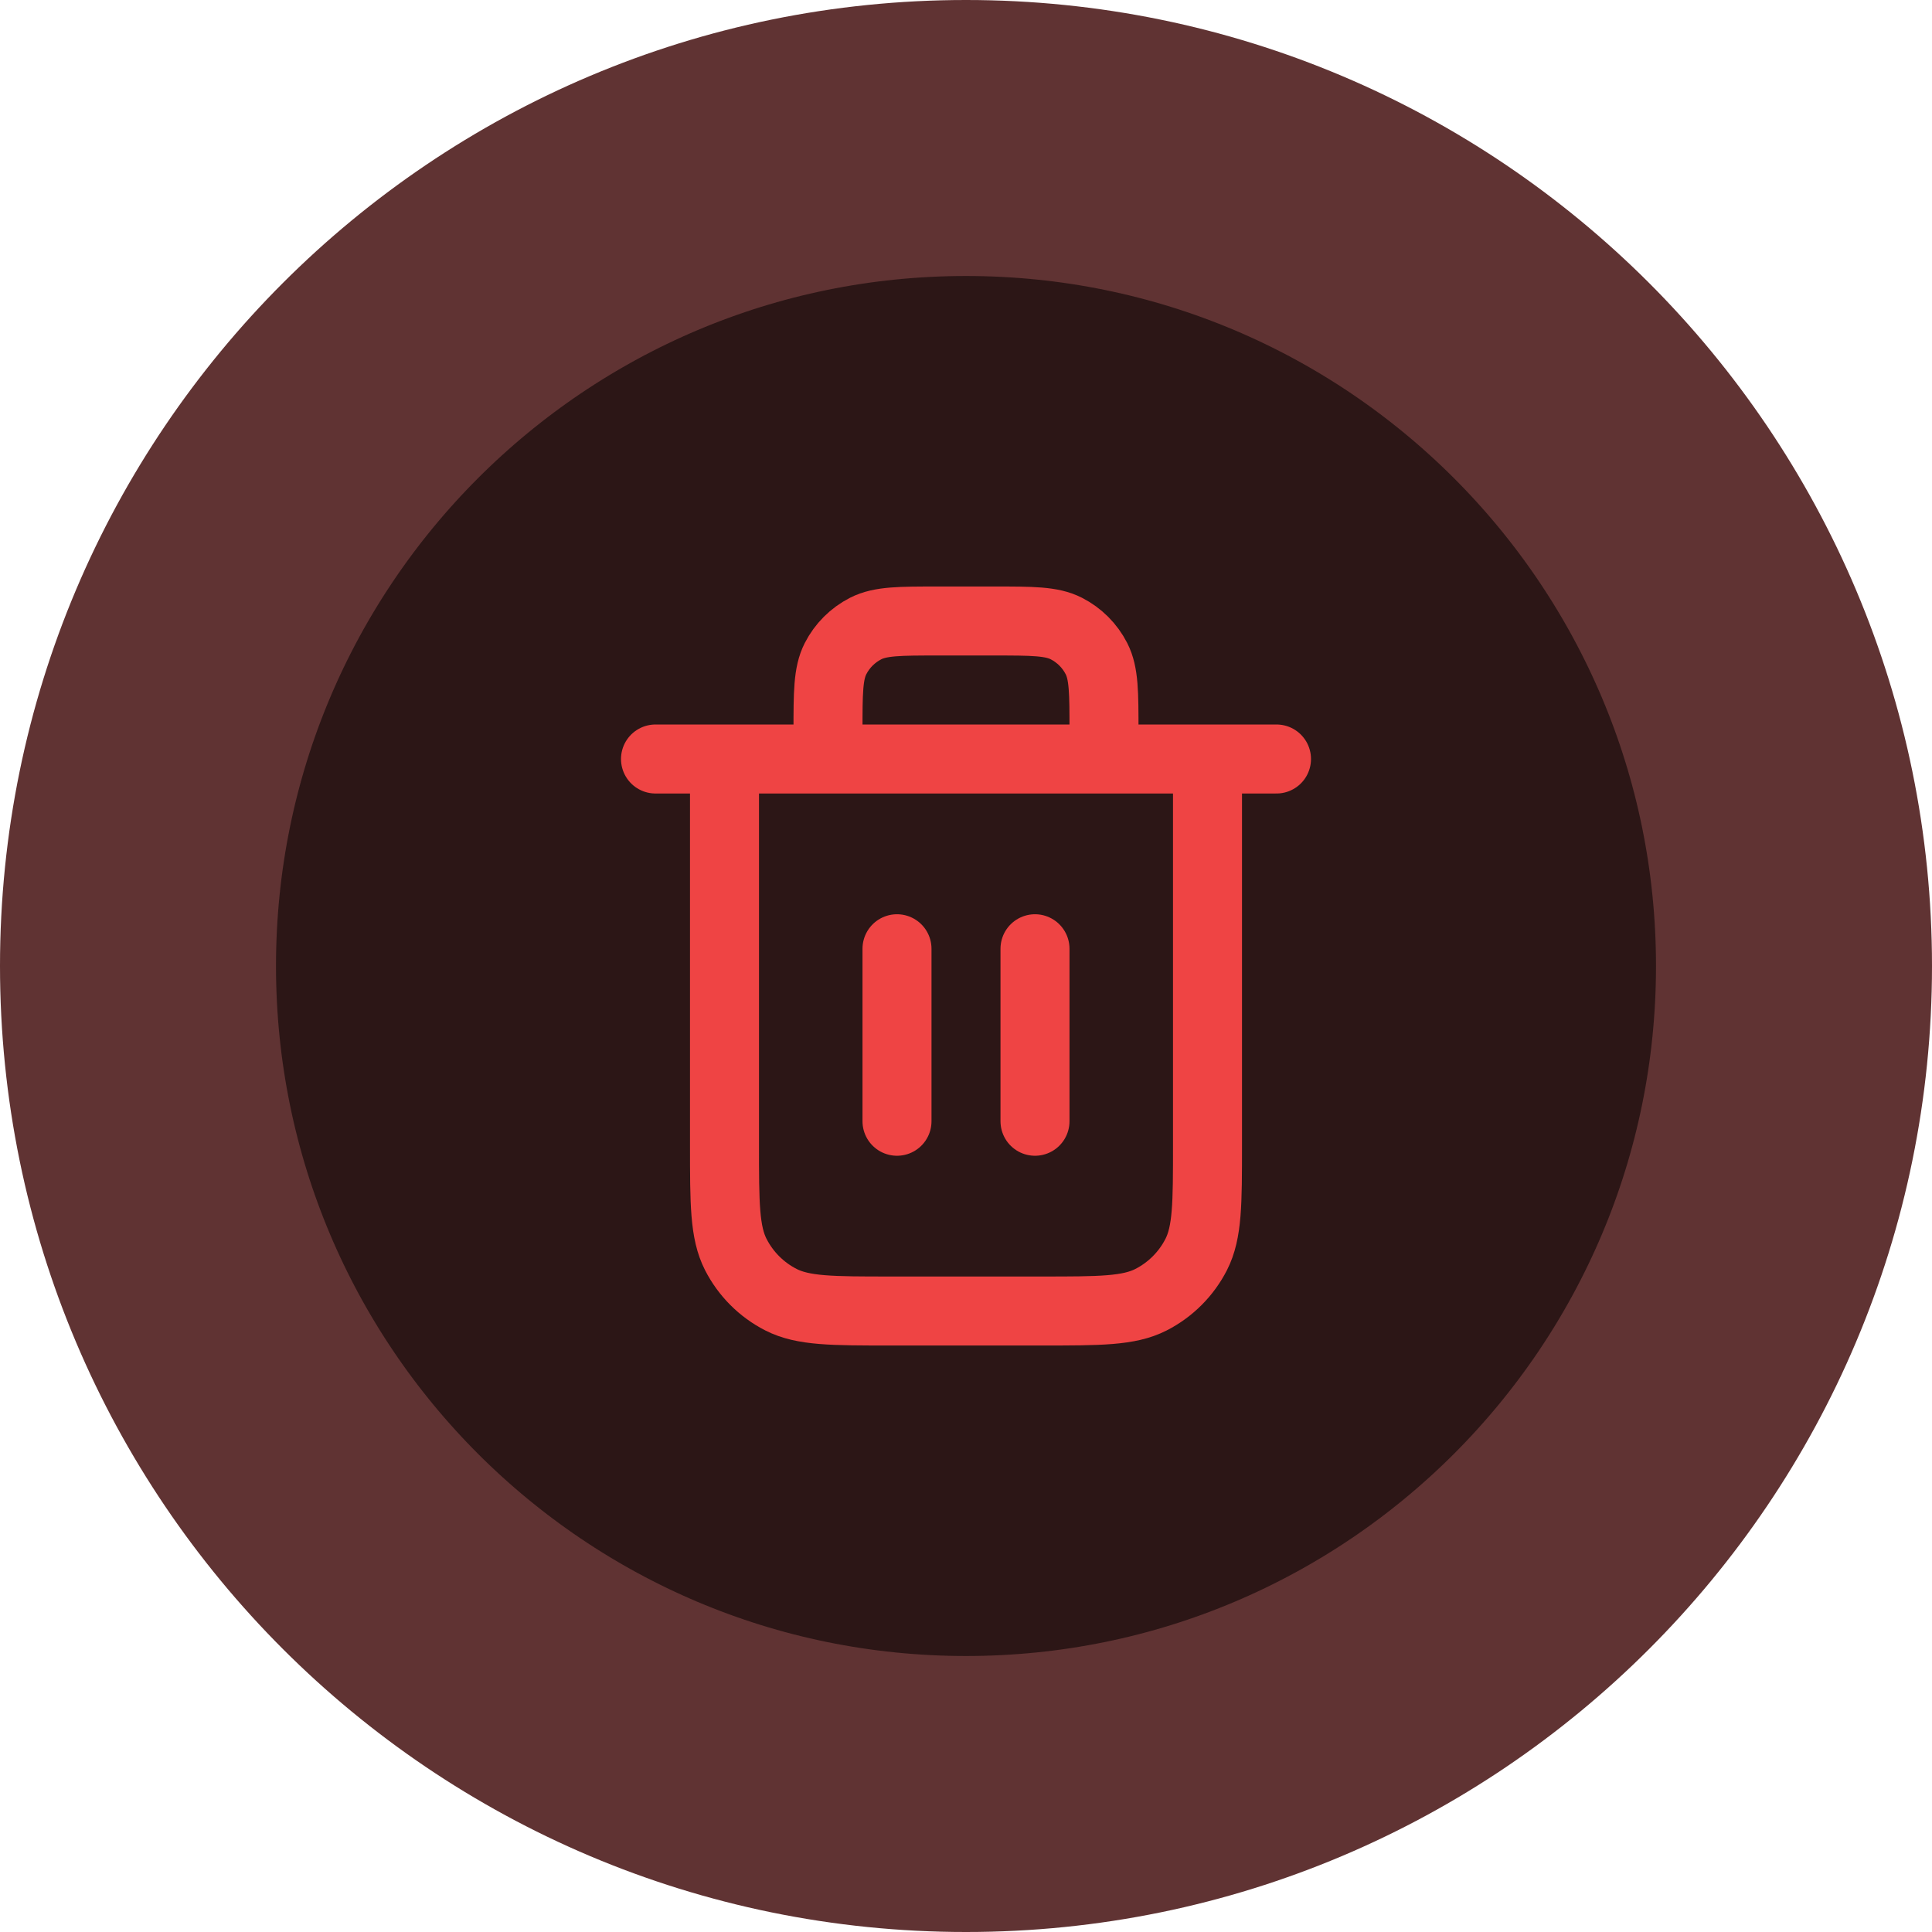
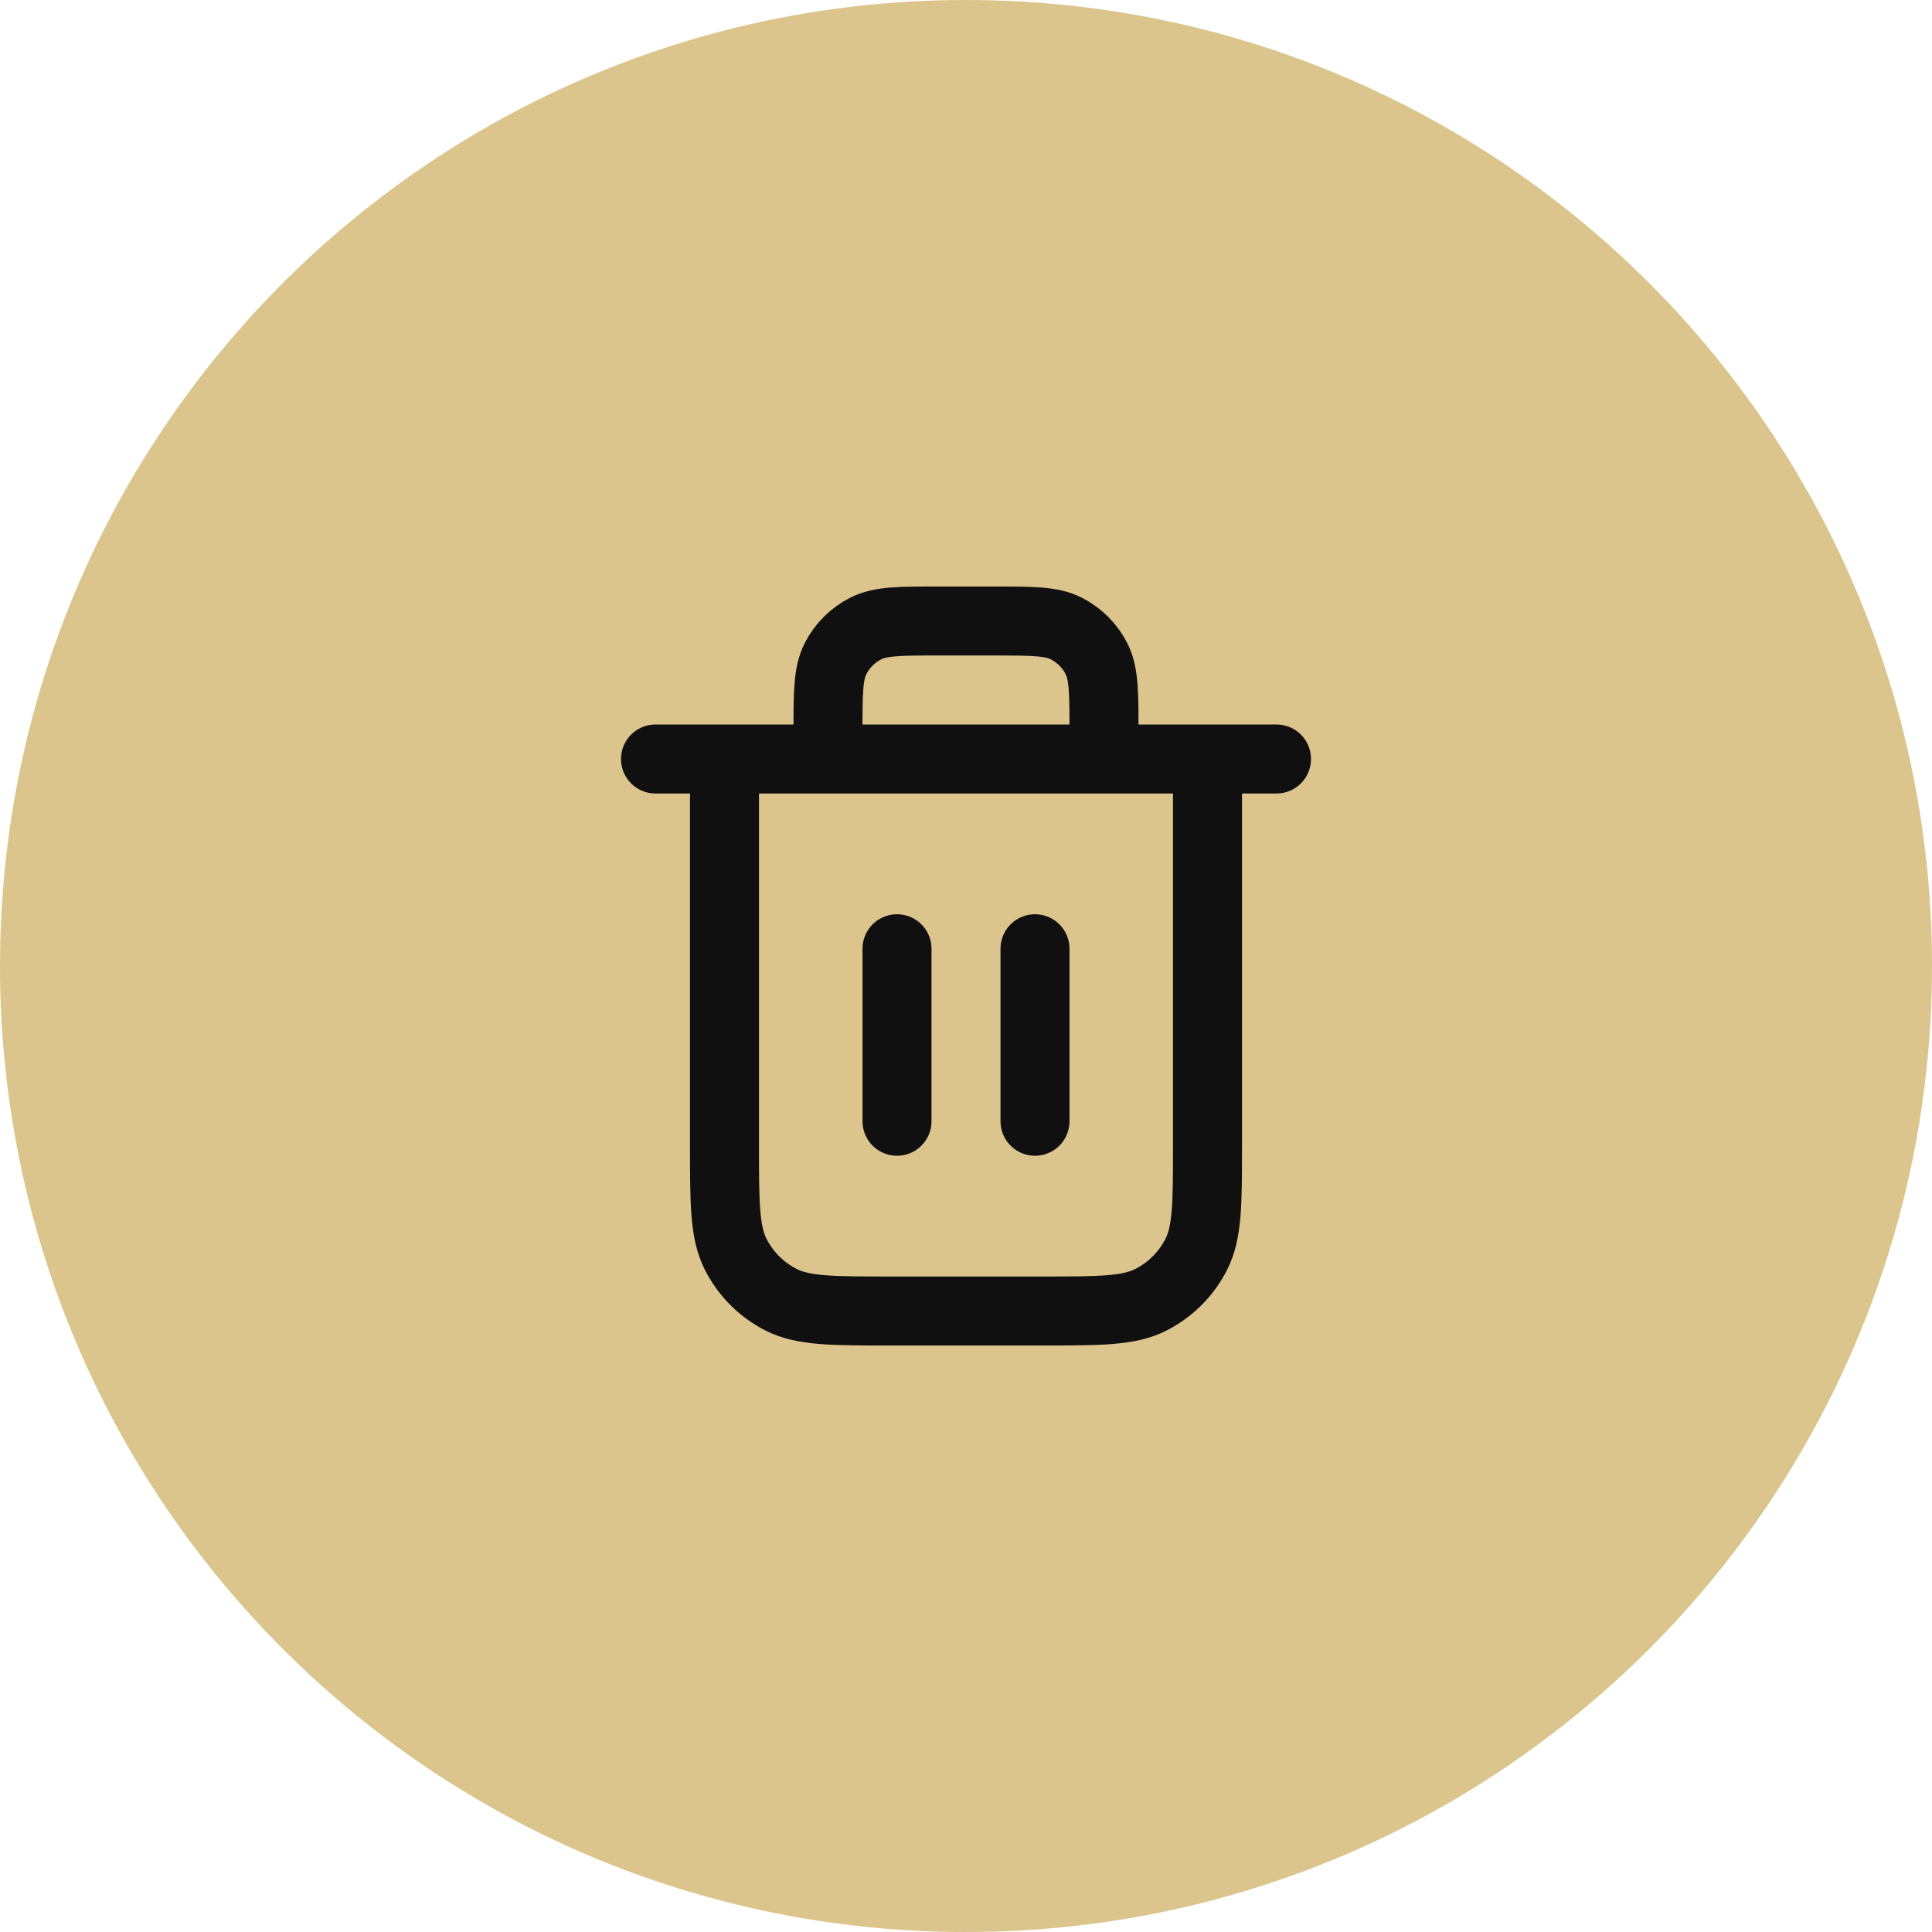
<svg xmlns="http://www.w3.org/2000/svg" width="56" height="56" viewBox="0 0 56 56" fill="none">
-   <rect x="4" y="4" width="48" height="48" rx="24" fill="#2C1616" />
-   <rect x="4" y="4" width="48" height="48" rx="24" stroke="#603333" stroke-width="8" />
-   <path d="M32 22V21.2C32 20.08 32 19.52 31.782 19.092C31.59 18.716 31.284 18.41 30.908 18.218C30.48 18 29.92 18 28.8 18H27.2C26.08 18 25.52 18 25.092 18.218C24.716 18.41 24.41 18.716 24.218 19.092C24 19.52 24 20.08 24 21.2V22M26 27.5V32.5M30 27.5V32.5M19 22H37M35 22V33.2C35 34.88 35 35.72 34.673 36.362C34.385 36.926 33.926 37.385 33.362 37.673C32.72 38 31.88 38 30.2 38H25.8C24.12 38 23.28 38 22.638 37.673C22.073 37.385 21.615 36.926 21.327 36.362C21 35.72 21 34.88 21 33.2V22" stroke="#EF4444" stroke-width="2" stroke-linecap="round" stroke-linejoin="round" />
+   <rect x="4" y="4" width="48" height="48" rx="24" fill="#DCC58C" />
+   <rect x="4" y="4" width="48" height="48" rx="24" stroke="#DCC58C" stroke-width="8" />
+   <path d="M32 22V21.2C32 20.08 32 19.52 31.782 19.092C31.59 18.716 31.284 18.41 30.908 18.218C30.48 18 29.92 18 28.8 18H27.2C26.08 18 25.52 18 25.092 18.218C24.716 18.41 24.41 18.716 24.218 19.092C24 19.52 24 20.08 24 21.2V22M26 27.5V32.5M30 27.5V32.5M19 22H37M35 22V33.2C35 34.88 35 35.72 34.673 36.362C34.385 36.926 33.926 37.385 33.362 37.673C32.72 38 31.88 38 30.2 38H25.8C24.12 38 23.28 38 22.638 37.673C22.073 37.385 21.615 36.926 21.327 36.362C21 35.72 21 34.88 21 33.2V22" stroke="#101010" stroke-width="2" stroke-linecap="round" stroke-linejoin="round" />
</svg>
